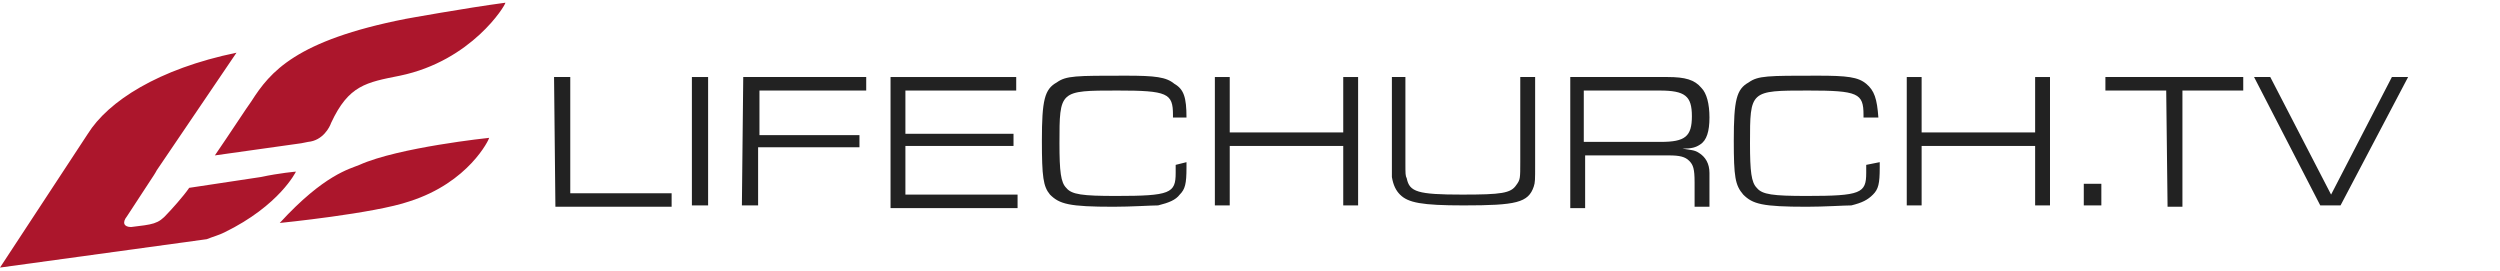
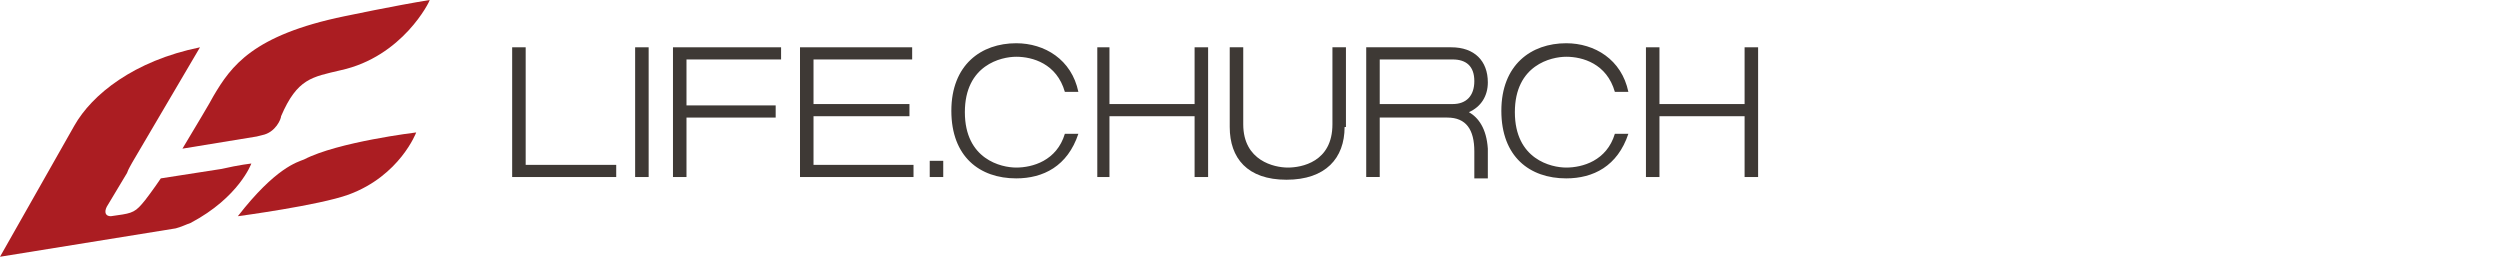
- <svg xmlns="http://www.w3.org/2000/svg" version="1.1" id="logo" x="0px" y="0px" viewBox="-80 2.5 185 20" enable-background="new -80 2.5 185 20" xml:space="preserve">
-   <path fill="#AC162C" d="M-63.4,19.7c-0.4,0.2-0.8,0.3-1.3,0.5L-80,22.3l6.5-9.9c1.5-2.4,5.2-4.8,11-6l-5.9,8.7  c-0.1,0.2-0.3,0.5-0.5,0.8l-1.7,2.6c-0.4,0.5-0.2,0.8,0.3,0.8c1.6-0.2,2-0.2,2.7-1c0.2-0.2,1.2-1.3,1.6-1.9l5.3-0.8  c1.4-0.3,2.6-0.4,2.6-0.4S-59.3,17.7-63.4,19.7z M-49.7,17.4c-2.6,0.9-9.6,1.6-9.6,1.6c3.3-3.6,5.2-4,5.9-4.3c2.9-1.3,9.6-2,9.6-2  C-43.8,12.8-45.3,16-49.7,17.4z M-50.4,8.1c-2.5,0.5-3.8,0.7-5.1,3.5c-0.1,0.3-0.6,1.3-1.7,1.4l-0.5,0.1l-6.4,0.9  c1.1-1.6,2.4-3.6,2.7-4c1.4-2.2,3.3-4.5,11.4-6.1c0,0,4.4-0.8,7.4-1.2C-42.6,2.9-45.1,7-50.4,8.1z" />
+ <svg xmlns="http://www.w3.org/2000/svg" version="1.1" id="Layer_1" x="0px" y="0px" width="185px" height="20px" viewBox="0 0 185 20" style="enable-background:new 0 0 185 20;" xml:space="preserve">
+   <style type="text/css">
+ 	.st0{fill:#AB1D22;}
+ 	.st1{fill:#3E3935;}
+ </style>
  <g>
    <g>
-       <path fill="#222222" d="M74.2,16.1h1.3v1.6h-1.3V16.1z" />
-       <path fill="#222222" d="M-39,8.2h1.2v8.6h7.5v1h-8.6L-39,8.2L-39,8.2z" />
-       <path fill="#222222" d="M-28.8,8.2h1.2v9.5h-1.2V8.2z" />
-       <path fill="#222222" d="M-25,8.2h9.1v1h-7.9v3.3h7.4v0.9h-7.5v4.3h-1.2L-25,8.2L-25,8.2z" />
-       <path fill="#222222" d="M-14.2,8.2h9.4v1H-13v3.2h8v0.9h-8v3.6h8.3v1h-9.4V8.2z" />
-       <path fill="#222222" d="M7.8,14.5v0.4c0,1.2-0.1,1.6-0.5,2c-0.3,0.4-0.8,0.6-1.6,0.8c-0.5,0-2,0.1-3.3,0.1c-3.3,0-4-0.2-4.7-0.9    c-0.5-0.6-0.6-1.3-0.6-4c0-3,0.2-3.8,1.1-4.3c0.7-0.5,1.4-0.5,5.1-0.5c2.2,0,3,0.1,3.6,0.6c0.7,0.4,0.9,1,0.9,2.5h-1V11    c0-1.6-0.4-1.8-4.1-1.8c-4.3,0-4.3,0-4.3,3.9c0,2.1,0.1,2.9,0.5,3.3c0.4,0.5,1.2,0.6,3.7,0.6c4,0,4.4-0.2,4.4-1.7v-0.6L7.8,14.5    L7.8,14.5z" />
-       <path fill="#222222" d="M9.9,8.2H11v4.1h8.4V8.2h1.1v9.5h-1.1v-4.4H11v4.4H9.9V8.2z" />
-       <path fill="#222222" d="M33.6,8.2v6.5c0,1.1,0,1.3-0.1,1.6c-0.4,1.2-1.3,1.4-5.2,1.4c-3.1,0-4.1-0.2-4.7-0.8    c-0.3-0.3-0.5-0.7-0.6-1.3c0-0.2,0-0.5,0-1.2V8.2H24v6.3c0,0.9,0,1,0.1,1.2c0.2,1,0.8,1.2,4.1,1.2c2.9,0,3.6-0.1,4-0.7    c0.3-0.4,0.3-0.5,0.3-1.7V8.2H33.6z" />
-       <path fill="#222222" d="M59.1,14.5v0.4c0,1.2-0.1,1.6-0.5,2c-0.4,0.4-0.8,0.6-1.6,0.8c-0.5,0-2,0.1-3.3,0.1c-3.3,0-4-0.2-4.7-0.9    c-0.6-0.7-0.7-1.3-0.7-4c0-3,0.2-3.8,1.1-4.3c0.7-0.5,1.4-0.5,5.1-0.5c2.2,0,3,0.1,3.6,0.6c0.6,0.5,0.8,1.1,0.9,2.5h-1.1V11    c0-1.6-0.4-1.8-4.1-1.8c-4.3,0-4.3,0-4.3,3.9c0,2.1,0.1,2.9,0.5,3.3c0.4,0.5,1.2,0.6,3.7,0.6c4,0,4.4-0.2,4.4-1.7v-0.6L59.1,14.5    L59.1,14.5z" />
-       <path fill="#222222" d="M61.1,8.2h1.1v4.1h8.4V8.2h1.1v9.5h-1.1v-4.4h-8.4v4.4h-1.1V8.2z" />
-       <path fill="#222222" d="M80.3,9.2h-4.5v-1H86v1h-4.5v8.6h-1.1L80.3,9.2L80.3,9.2z" />
-       <path fill="#222222" d="M88,8.2l4.5,8.7l4.5-8.7h1.2l-5,9.5h-1.5l-4.9-9.5H88z" />
-       <path fill="#222222" d="M36.2,8.2h7.2c1.3,0,2,0.2,2.5,0.8c0.4,0.4,0.6,1.2,0.6,2.2s-0.2,1.7-0.7,2c-0.3,0.2-0.6,0.3-1.3,0.3    c0.6,0.1,0.9,0.1,1.2,0.3c0.5,0.3,0.8,0.8,0.8,1.5v2.5h-1.1V16c0-1-0.1-1.3-0.4-1.6c-0.3-0.3-0.7-0.4-1.5-0.4h-6.2v3.9h-1.1V8.2    L36.2,8.2z M42.9,13c1.8,0,2.3-0.4,2.3-1.9s-0.5-1.9-2.4-1.9h-5.6V13H42.9z" />
+       <path class="st0" d="M15.8,7.1c-0.2,0.4-1.4,2.4-2.3,3.9l5.5-0.9l0.4-0.1c1-0.2,1.4-1.2,1.4-1.4c1.2-2.8,2.3-2.9,4.4-3.4    c4.6-1,6.6-5.1,6.6-5.2c-2.5,0.4-6.3,1.2-6.3,1.2C18.7,2.6,17.1,4.9,15.8,7.1z" />
+       <path class="st0" d="M17.6,16c0,0,6-0.8,8.2-1.6c3.8-1.4,5-4.6,5-4.6c0,0-5.8,0.7-8.3,2C22,12,20.4,12.4,17.6,16z" />
+       <path class="st0" d="M14.1,16.5c3.6-1.9,4.5-4.4,4.5-4.4s-0.9,0.1-2.2,0.4l-4.5,0.7c-0.4,0.6-1.2,1.7-1.4,1.9    c-0.6,0.7-0.9,0.7-2.3,0.9c-0.4,0-0.5-0.3-0.3-0.7l1.5-2.5c0.1-0.3,0.3-0.6,0.4-0.8l5-8.5C9.9,4.5,6.8,7,5.5,9.3L0,19h0l13-2.1    C13.4,16.8,13.8,16.6,14.1,16.5z" />
+     </g>
+     <g>
+       <polygon class="st1" points="38.9,3.5 37.9,3.5 37.9,13.1 45.6,13.1 45.6,12.2 38.9,12.2   " />
+       <rect x="47" y="3.5" class="st1" width="1" height="9.6" />
+       <polygon class="st1" points="49.8,13.1 50.8,13.1 50.8,8.7 57.4,8.7 57.4,7.8 50.8,7.8 50.8,4.4 57.8,4.4 57.8,3.5 49.8,3.5   " />
+       <polygon class="st1" points="60.2,8.6 67.3,8.6 67.3,7.7 60.2,7.7 60.2,4.4 67.5,4.4 67.5,3.5 59.2,3.5 59.2,13.1 67.6,13.1     67.6,12.2 60.2,12.2   " />
+       <polygon class="st1" points="88.4,7.7 82.1,7.7 82.1,3.5 81.2,3.5 81.2,13.1 82.1,13.1 82.1,8.6 88.4,8.6 88.4,13.1 89.4,13.1     89.4,3.5 88.4,3.5   " />
+       <polygon class="st1" points="129.1,7.7 122.8,7.7 122.8,3.5 121.8,3.5 121.8,13.1 122.8,13.1 122.8,8.6 129.1,8.6 129.1,13.1     130.1,13.1 130.1,3.5 129.1,3.5   " />
+       <path class="st1" d="M99.5,9.4c0,2.3-1.4,3.9-4.3,3.9S91,11.7,91,9.4V3.5h1v5.7h0c0,2.7,2.3,3.2,3.3,3.2s3.3-0.4,3.3-3.2h0V3.5h1    V9.4z" />
+       <path class="st1" d="M108.7,8.3c0.9-0.4,1.4-1.2,1.4-2.2c0-1.6-1-2.6-2.7-2.6h-6.3v9.6h1V8.7h5c1.4,0,2,0.9,2,2.5v2h1V11    C110,9.5,109.4,8.7,108.7,8.3z M107.5,7.7h-5.4V4.4h5.4c1,0,1.6,0.5,1.6,1.6S108.5,7.7,107.5,7.7z" />
+       <path class="st1" d="M75.2,12.4c-1.1,0-3.8-0.6-3.8-4.1c0-3.5,2.7-4.1,3.8-4.1c1.2,0,3,0.5,3.6,2.6l1,0c-0.5-2.4-2.5-3.6-4.6-3.6    c-2.6,0-4.8,1.6-4.8,5c0,3.4,2.1,5,4.8,5c2,0,3.8-0.9,4.6-3.3l-1,0C78.2,11.9,76.4,12.4,75.2,12.4z" />
+       <path class="st1" d="M115.9,12.4c-1.1,0-3.8-0.6-3.8-4.1c0-3.5,2.7-4.1,3.8-4.1c1.2,0,3,0.5,3.6,2.6l1,0c-0.5-2.4-2.5-3.6-4.6-3.6    c-2.6,0-4.8,1.6-4.8,5c0,3.4,2.1,5,4.8,5c2,0,3.8-0.9,4.6-3.3l-1,0C118.9,11.9,117.1,12.4,115.9,12.4z" />
+       <rect x="68.8" y="11.9" class="st1" width="1" height="1.2" />
    </g>
  </g>
</svg>
